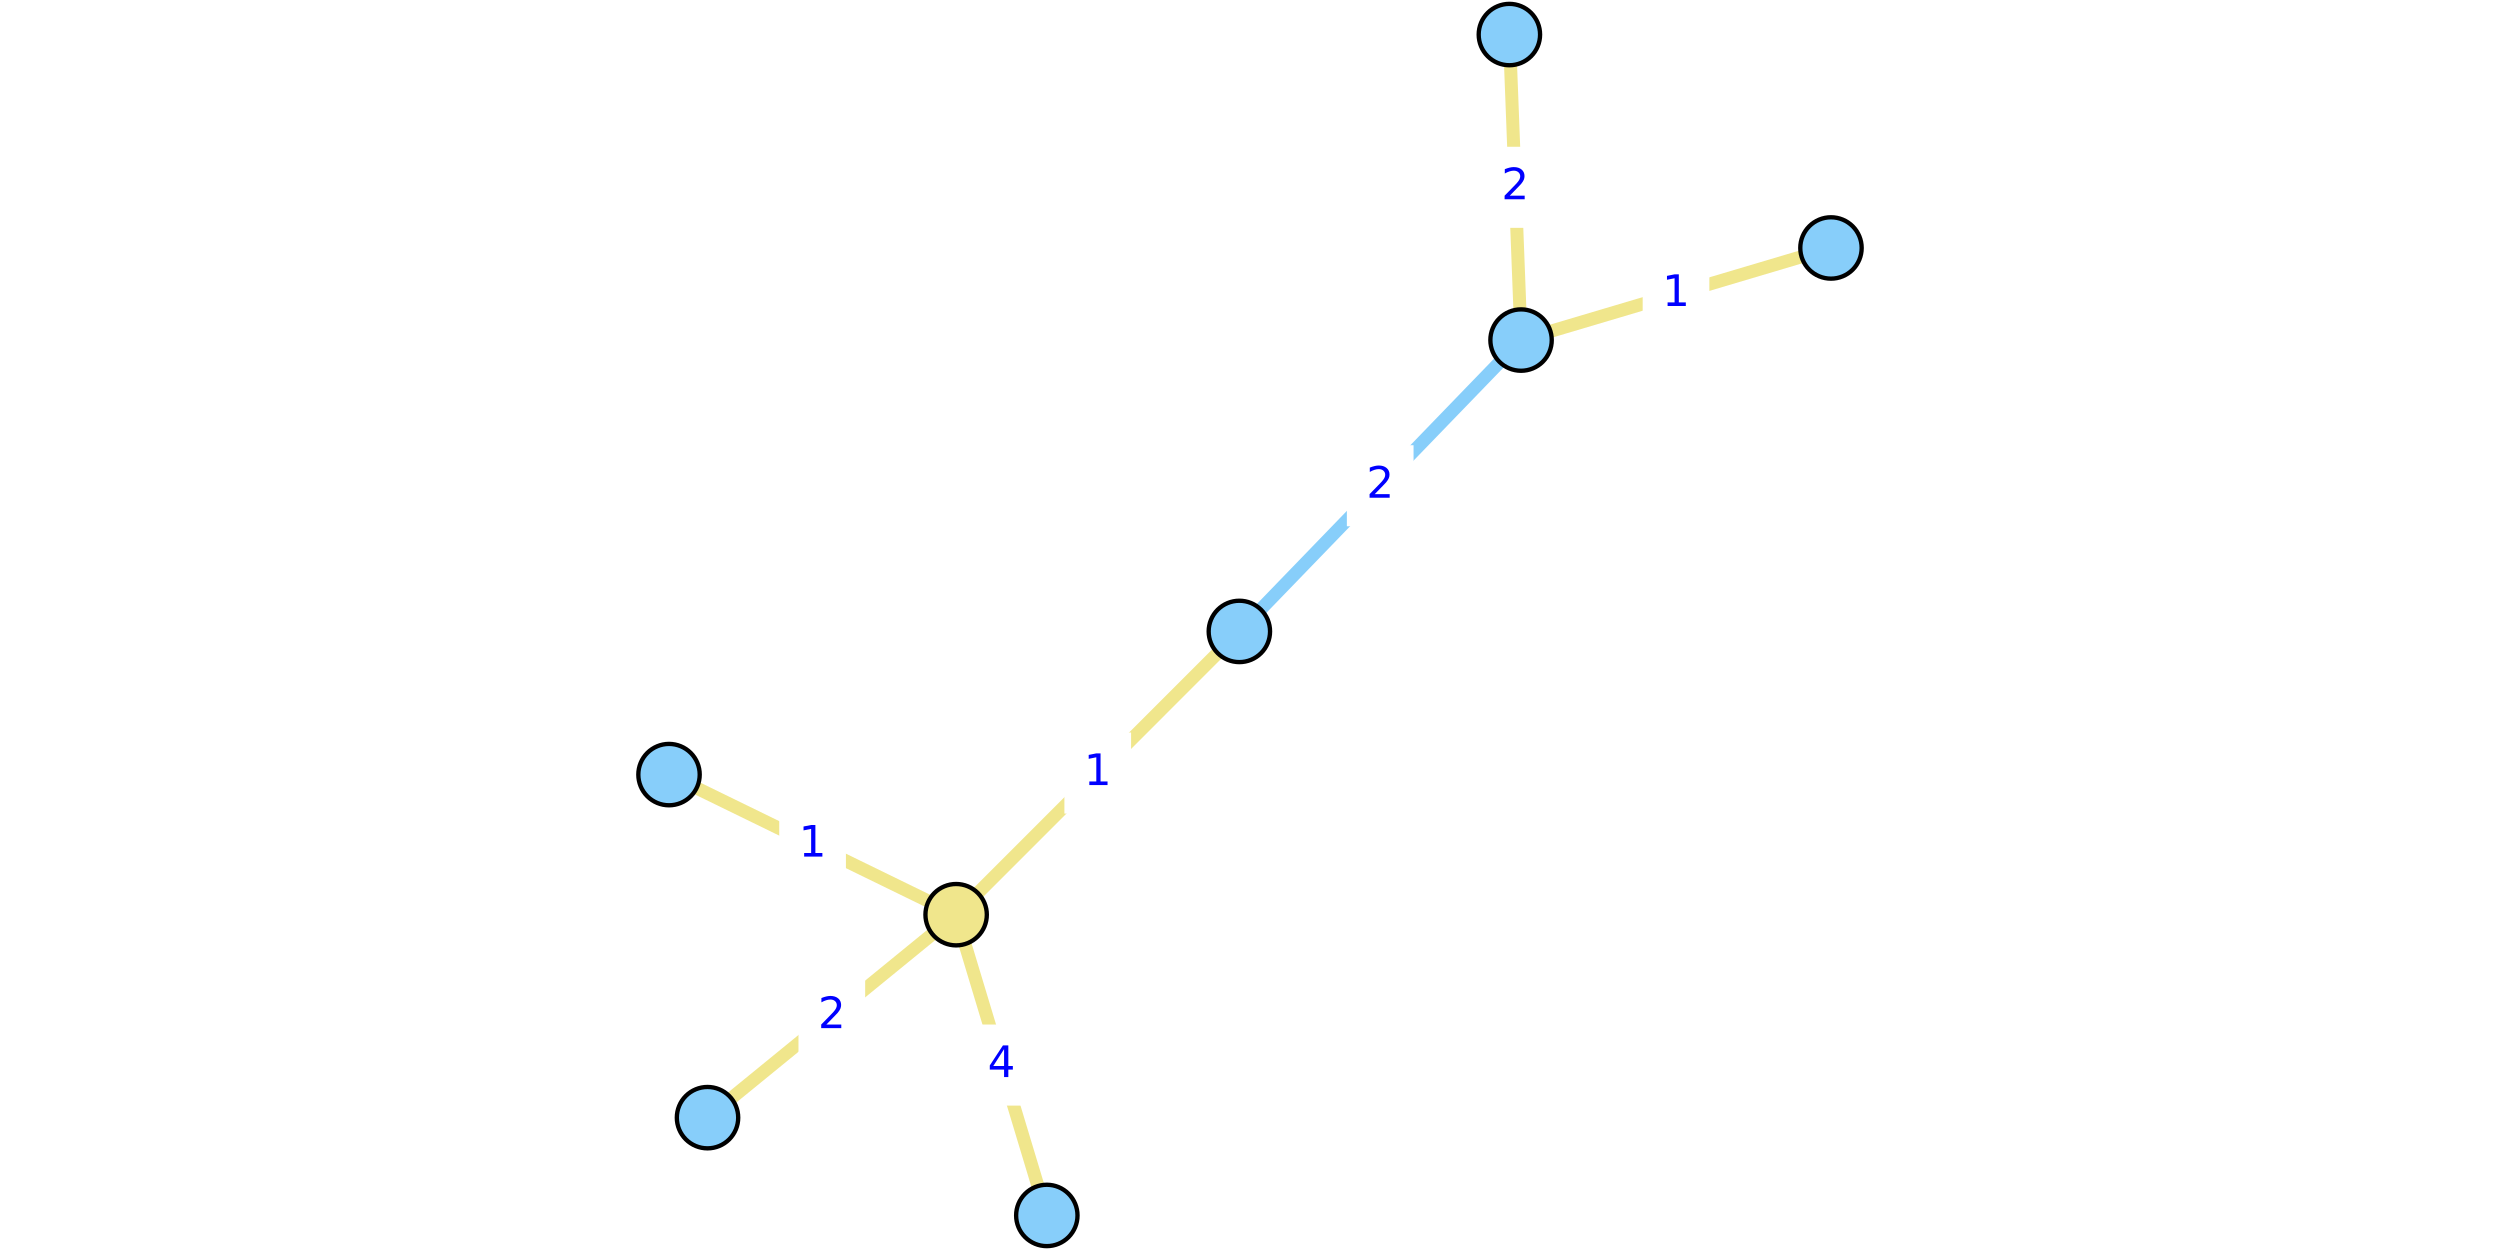
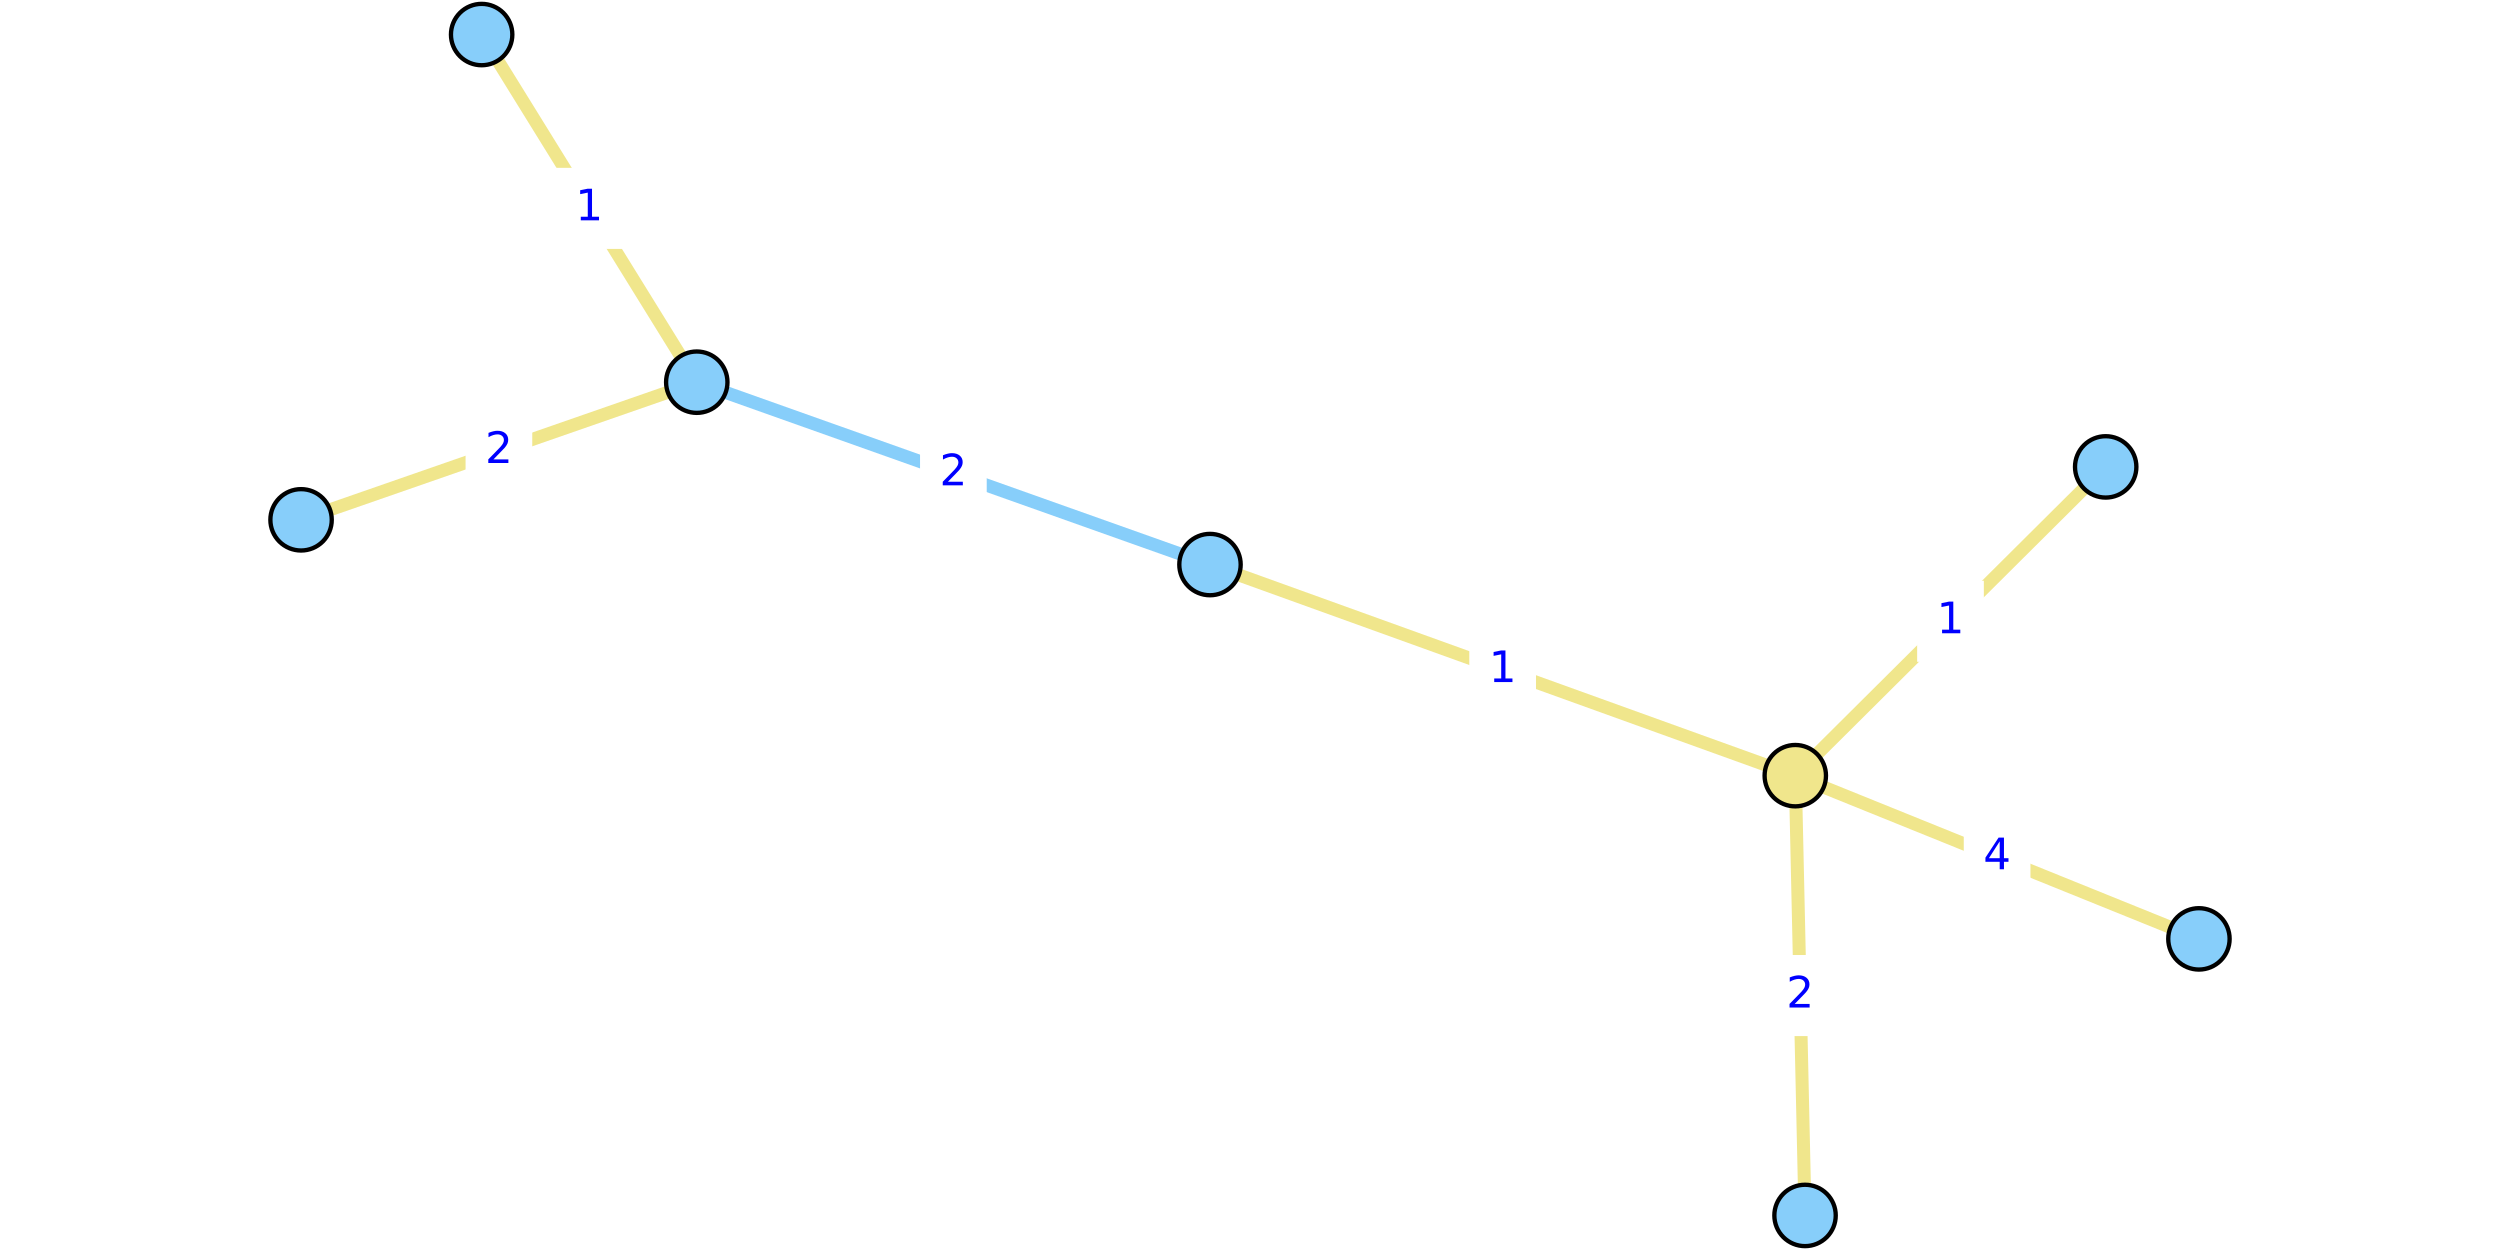
<svg xmlns="http://www.w3.org/2000/svg" xmlns:xlink="http://www.w3.org/1999/xlink" height="288pt" version="1.1" viewBox="0 0 576 288" width="576pt">
  <defs>
    <style type="text/css">
*{stroke-linecap:butt;stroke-linejoin:round;}
  </style>
  </defs>
  <g id="figure_1">
    <g id="patch_1">
      <path d="M 0 288  L 576 288  L 576 0  L 0 0  z " style="fill:#ffffff;" />
    </g>
    <g id="axes_1">
      <g id="patch_2">
-         <path d="M 148.789 285.48  L 427.211 285.48  L 427.211 2.52  L 148.789 2.52  z " style="fill:#ffffff;" />
+         <path d="M 60.62 285.48  L 515.38 285.48  L 515.38 2.52  L 60.62 2.52  z " style="fill:#ffffff;" />
      </g>
      <g id="matplotlib.axis_1" />
      <g id="matplotlib.axis_2" />
      <g id="line2d_1">
-         <path clip-path="url(#p41ad089492)" d="M 350.452 78.353  L 285.549 145.48  " style="fill:none;stroke:#87cefa;stroke-linecap:square;stroke-width:3;" />
+         <path clip-path="url(#pe33f96e419)" d="M 160.536 88.056  L 278.782 130.076  " style="fill:none;stroke:#87cefa;stroke-linecap:square;stroke-width:3;" />
      </g>
      <g id="line2d_2">
-         <path clip-path="url(#p41ad089492)" d="M 163.012 257.508  L 220.292 210.745  " style="fill:none;stroke:#f0e68c;stroke-linecap:square;stroke-width:3;" />
+         <path clip-path="url(#pe33f96e419)" d="M 415.882 280.038  L 413.634 178.713  " style="fill:none;stroke:#f0e68c;stroke-linecap:square;stroke-width:3;" />
      </g>
      <g id="line2d_3">
-         <path clip-path="url(#p41ad089492)" d="M 241.187 280.038  L 220.292 210.745  " style="fill:none;stroke:#f0e68c;stroke-linecap:square;stroke-width:3;" />
+         <path clip-path="url(#pe33f96e419)" d="M 506.635 216.316  L 413.634 178.713  " style="fill:none;stroke:#f0e68c;stroke-linecap:square;stroke-width:3;" />
      </g>
      <g id="line2d_4">
-         <path clip-path="url(#p41ad089492)" d="M 220.292 210.745  L 154.143 178.468  " style="fill:none;stroke:#f0e68c;stroke-linecap:square;stroke-width:3;" />
+         <path clip-path="url(#pe33f96e419)" d="M 413.634 178.713  L 485.152 107.571  " style="fill:none;stroke:#f0e68c;stroke-linecap:square;stroke-width:3;" />
      </g>
      <g id="line2d_5">
-         <path clip-path="url(#p41ad089492)" d="M 220.292 210.745  L 285.549 145.48  " style="fill:none;stroke:#f0e68c;stroke-linecap:square;stroke-width:3;" />
+         <path clip-path="url(#pe33f96e419)" d="M 413.634 178.713  L 278.782 130.076  " style="fill:none;stroke:#f0e68c;stroke-linecap:square;stroke-width:3;" />
      </g>
      <g id="line2d_6">
-         <path clip-path="url(#p41ad089492)" d="M 421.857 57.131  L 350.452 78.353  " style="fill:none;stroke:#f0e68c;stroke-linecap:square;stroke-width:3;" />
+         <path clip-path="url(#pe33f96e419)" d="M 110.971 7.962  L 160.536 88.056  " style="fill:none;stroke:#f0e68c;stroke-linecap:square;stroke-width:3;" />
      </g>
      <g id="line2d_7">
-         <path clip-path="url(#p41ad089492)" d="M 350.452 78.353  L 347.762 7.962  " style="fill:none;stroke:#f0e68c;stroke-linecap:square;stroke-width:3;" />
+         <path clip-path="url(#pe33f96e419)" d="M 160.536 88.056  L 69.365 119.767  " style="fill:none;stroke:#f0e68c;stroke-linecap:square;stroke-width:3;" />
      </g>
      <g id="text_1">
        <g id="patch_3">
-           <path d="M 310.819 120.756  L 325.182 120.756  L 325.182 103.078  L 310.819 103.078  z " style="fill:#ffffff;stroke:#ffffff;stroke-linejoin:miter;" />
+           <path d="M 212.478 117.905  L 226.84 117.905  L 226.84 100.227  L 212.478 100.227  z " style="fill:#ffffff;stroke:#ffffff;stroke-linejoin:miter;" />
        </g>
        <defs>
          <path d="M 19.188 8.297  L 53.609 8.297  L 53.609 0  L 7.328 0  L 7.328 8.297  Q 12.938 14.109 22.625 23.891  Q 32.328 33.688 34.812 36.531  Q 39.547 41.844 41.422 45.531  Q 43.312 49.219 43.312 52.781  Q 43.312 58.594 39.234 62.25  Q 35.156 65.922 28.609 65.922  Q 23.969 65.922 18.812 64.312  Q 13.672 62.703 7.812 59.422  L 7.812 69.391  Q 13.766 71.781 18.938 73  Q 24.125 74.219 28.422 74.219  Q 39.75 74.219 46.484 68.547  Q 53.219 62.891 53.219 53.422  Q 53.219 48.922 51.531 44.891  Q 49.859 40.875 45.406 35.406  Q 44.188 33.984 37.641 27.219  Q 31.109 20.453 19.188 8.297  z " id="DejaVuSans-32" />
        </defs>
-         <g style="fill:#0000ff;" transform="translate(314.8194 114.676)scale(0.1 -0.1)">
+         <g style="fill:#0000ff;" transform="translate(216.4777 111.8257)scale(0.1 -0.1)">
          <use xlink:href="#DejaVuSans-32" />
        </g>
      </g>
      <g id="text_2">
        <g id="patch_4">
-           <path d="M 184.471 242.966  L 198.833 242.966  L 198.833 225.288  L 184.471 225.288  z " style="fill:#ffffff;stroke:#ffffff;stroke-linejoin:miter;" />
+           <path d="M 407.577 238.215  L 421.94 238.215  L 421.94 220.537  L 407.577 220.537  z " style="fill:#ffffff;stroke:#ffffff;stroke-linejoin:miter;" />
        </g>
-         <g style="fill:#0000ff;" transform="translate(188.4706 236.886)scale(0.1 -0.1)">
+         <g style="fill:#0000ff;" transform="translate(411.5772 232.1353)scale(0.1 -0.1)">
          <use xlink:href="#DejaVuSans-32" />
        </g>
      </g>
      <g id="text_3">
        <g id="patch_5">
-           <path d="M 223.558 254.231  L 237.921 254.231  L 237.921 236.553  L 223.558 236.553  z " style="fill:#ffffff;stroke:#ffffff;stroke-linejoin:miter;" />
+           <path d="M 452.953 206.354  L 467.316 206.354  L 467.316 188.676  L 452.953 188.676  z " style="fill:#ffffff;stroke:#ffffff;stroke-linejoin:miter;" />
        </g>
        <defs>
          <path d="M 37.797 64.312  L 12.891 25.391  L 37.797 25.391  z M 35.203 72.906  L 47.609 72.906  L 47.609 25.391  L 58.016 25.391  L 58.016 17.188  L 47.609 17.188  L 47.609 0  L 37.797 0  L 37.797 17.188  L 4.891 17.188  L 4.891 26.703  z " id="DejaVuSans-34" />
        </defs>
-         <g style="fill:#0000ff;" transform="translate(227.5582 248.1512)scale(0.1 -0.1)">
+         <g style="fill:#0000ff;" transform="translate(456.9534 200.2742)scale(0.1 -0.1)">
          <use xlink:href="#DejaVuSans-34" />
        </g>
      </g>
      <g id="text_4">
        <g id="patch_6">
-           <path d="M 180.036 203.446  L 194.399 203.446  L 194.399 185.768  L 180.036 185.768  z " style="fill:#ffffff;stroke:#ffffff;stroke-linejoin:miter;" />
+           <path d="M 442.212 151.981  L 456.575 151.981  L 456.575 134.303  L 442.212 134.303  z " style="fill:#ffffff;stroke:#ffffff;stroke-linejoin:miter;" />
        </g>
        <defs>
          <path d="M 12.406 8.297  L 28.516 8.297  L 28.516 63.922  L 10.984 60.406  L 10.984 69.391  L 28.422 72.906  L 38.281 72.906  L 38.281 8.297  L 54.391 8.297  L 54.391 0  L 12.406 0  z " id="DejaVuSans-31" />
        </defs>
-         <g style="fill:#0000ff;" transform="translate(184.0361 197.3662)scale(0.1 -0.1)">
+         <g style="fill:#0000ff;" transform="translate(446.212 145.9015)scale(0.1 -0.1)">
          <use xlink:href="#DejaVuSans-31" />
        </g>
      </g>
      <g id="text_5">
        <g id="patch_7">
-           <path d="M 245.739 186.952  L 260.102 186.952  L 260.102 169.274  L 245.739 169.274  z " style="fill:#ffffff;stroke:#ffffff;stroke-linejoin:miter;" />
+           <path d="M 339.027 163.234  L 353.39 163.234  L 353.39 145.556  L 339.027 145.556  z " style="fill:#ffffff;stroke:#ffffff;stroke-linejoin:miter;" />
        </g>
-         <g style="fill:#0000ff;" transform="translate(249.7392 180.8721)scale(0.1 -0.1)">
+         <g style="fill:#0000ff;" transform="translate(343.0271 157.1542)scale(0.1 -0.1)">
          <use xlink:href="#DejaVuSans-31" />
        </g>
      </g>
      <g id="text_6">
        <g id="patch_8">
-           <path d="M 378.973 76.581  L 393.336 76.581  L 393.336 58.903  L 378.973 58.903  z " style="fill:#ffffff;stroke:#ffffff;stroke-linejoin:miter;" />
+           <path d="M 128.572 56.848  L 142.935 56.848  L 142.935 39.17  L 128.572 39.17  z " style="fill:#ffffff;stroke:#ffffff;stroke-linejoin:miter;" />
        </g>
-         <g style="fill:#0000ff;" transform="translate(382.9733 70.50152)scale(0.1 -0.1)">
+         <g style="fill:#0000ff;" transform="translate(132.5722 50.76833)scale(0.1 -0.1)">
          <use xlink:href="#DejaVuSans-31" />
        </g>
      </g>
      <g id="text_7">
        <g id="patch_9">
-           <path d="M 341.926 51.996  L 356.288 51.996  L 356.288 34.318  L 341.926 34.318  z " style="fill:#ffffff;stroke:#ffffff;stroke-linejoin:miter;" />
+           <path d="M 107.769 112.751  L 122.132 112.751  L 122.132 95.073  L 107.769 95.073  z " style="fill:#ffffff;stroke:#ffffff;stroke-linejoin:miter;" />
        </g>
-         <g style="fill:#0000ff;" transform="translate(345.9257 45.91659)scale(0.1 -0.1)">
+         <g style="fill:#0000ff;" transform="translate(111.7692 106.6713)scale(0.1 -0.1)">
          <use xlink:href="#DejaVuSans-32" />
        </g>
      </g>
      <g id="PathCollection_1">
        <defs>
-           <path d="M 0 7.071  C 1.875 7.071 3.674 6.326 5 5  C 6.326 3.674 7.071 1.875 7.071 0  C 7.071 -1.875 6.326 -3.674 5 -5  C 3.674 -6.326 1.875 -7.071 0 -7.071  C -1.875 -7.071 -3.674 -6.326 -5 -5  C -6.326 -3.674 -7.071 -1.875 -7.071 0  C -7.071 1.875 -6.326 3.674 -5 5  C -3.674 6.326 -1.875 7.071 0 7.071  z " id="C0_0_9f329b1a1e" />
+           <path d="M 0 7.071  C 1.875 7.071 3.674 6.326 5 5  C 6.326 3.674 7.071 1.875 7.071 0  C 7.071 -1.875 6.326 -3.674 5 -5  C 3.674 -6.326 1.875 -7.071 0 -7.071  C -1.875 -7.071 -3.674 -6.326 -5 -5  C -6.326 -3.674 -7.071 -1.875 -7.071 0  C -7.071 1.875 -6.326 3.674 -5 5  C -3.674 6.326 -1.875 7.071 0 7.071  z " id="C0_0_290b029af2" />
        </defs>
-         <use style="fill:#87cefa;stroke:#000000;" x="163.012" xlink:href="#C0_0_9f329b1a1e" y="257.508" />
-         <use style="fill:#87cefa;stroke:#000000;" x="241.187" xlink:href="#C0_0_9f329b1a1e" y="280.038" />
-         <use style="fill:#87cefa;stroke:#000000;" x="421.857" xlink:href="#C0_0_9f329b1a1e" y="57.131" />
-         <use style="fill:#87cefa;stroke:#000000;" x="350.452" xlink:href="#C0_0_9f329b1a1e" y="78.353" />
-         <use style="fill:#87cefa;stroke:#000000;" x="154.143" xlink:href="#C0_0_9f329b1a1e" y="178.468" />
-         <use style="fill:#87cefa;stroke:#000000;" x="285.549" xlink:href="#C0_0_9f329b1a1e" y="145.48" />
-         <use style="fill:#87cefa;stroke:#000000;" x="347.762" xlink:href="#C0_0_9f329b1a1e" y="7.962" />
-         <use style="fill:#f0e68c;stroke:#000000;" x="220.292" xlink:href="#C0_0_9f329b1a1e" y="210.745" />
+         <use style="fill:#87cefa;stroke:#000000;" x="415.882" xlink:href="#C0_0_290b029af2" y="280.038" />
+         <use style="fill:#87cefa;stroke:#000000;" x="506.635" xlink:href="#C0_0_290b029af2" y="216.316" />
+         <use style="fill:#87cefa;stroke:#000000;" x="110.971" xlink:href="#C0_0_290b029af2" y="7.962" />
+         <use style="fill:#87cefa;stroke:#000000;" x="160.536" xlink:href="#C0_0_290b029af2" y="88.056" />
+         <use style="fill:#87cefa;stroke:#000000;" x="485.152" xlink:href="#C0_0_290b029af2" y="107.571" />
+         <use style="fill:#87cefa;stroke:#000000;" x="278.782" xlink:href="#C0_0_290b029af2" y="130.076" />
+         <use style="fill:#87cefa;stroke:#000000;" x="69.365" xlink:href="#C0_0_290b029af2" y="119.767" />
+         <use style="fill:#f0e68c;stroke:#000000;" x="413.634" xlink:href="#C0_0_290b029af2" y="178.713" />
      </g>
    </g>
  </g>
  <defs>
-     <clipPath id="p41ad089492">
-       <rect height="282.96" width="278.423" x="148.789" y="2.52" />
+     <clipPath id="pe33f96e419">
+       <rect height="282.96" width="454.76" x="60.62" y="2.52" />
    </clipPath>
  </defs>
</svg>
